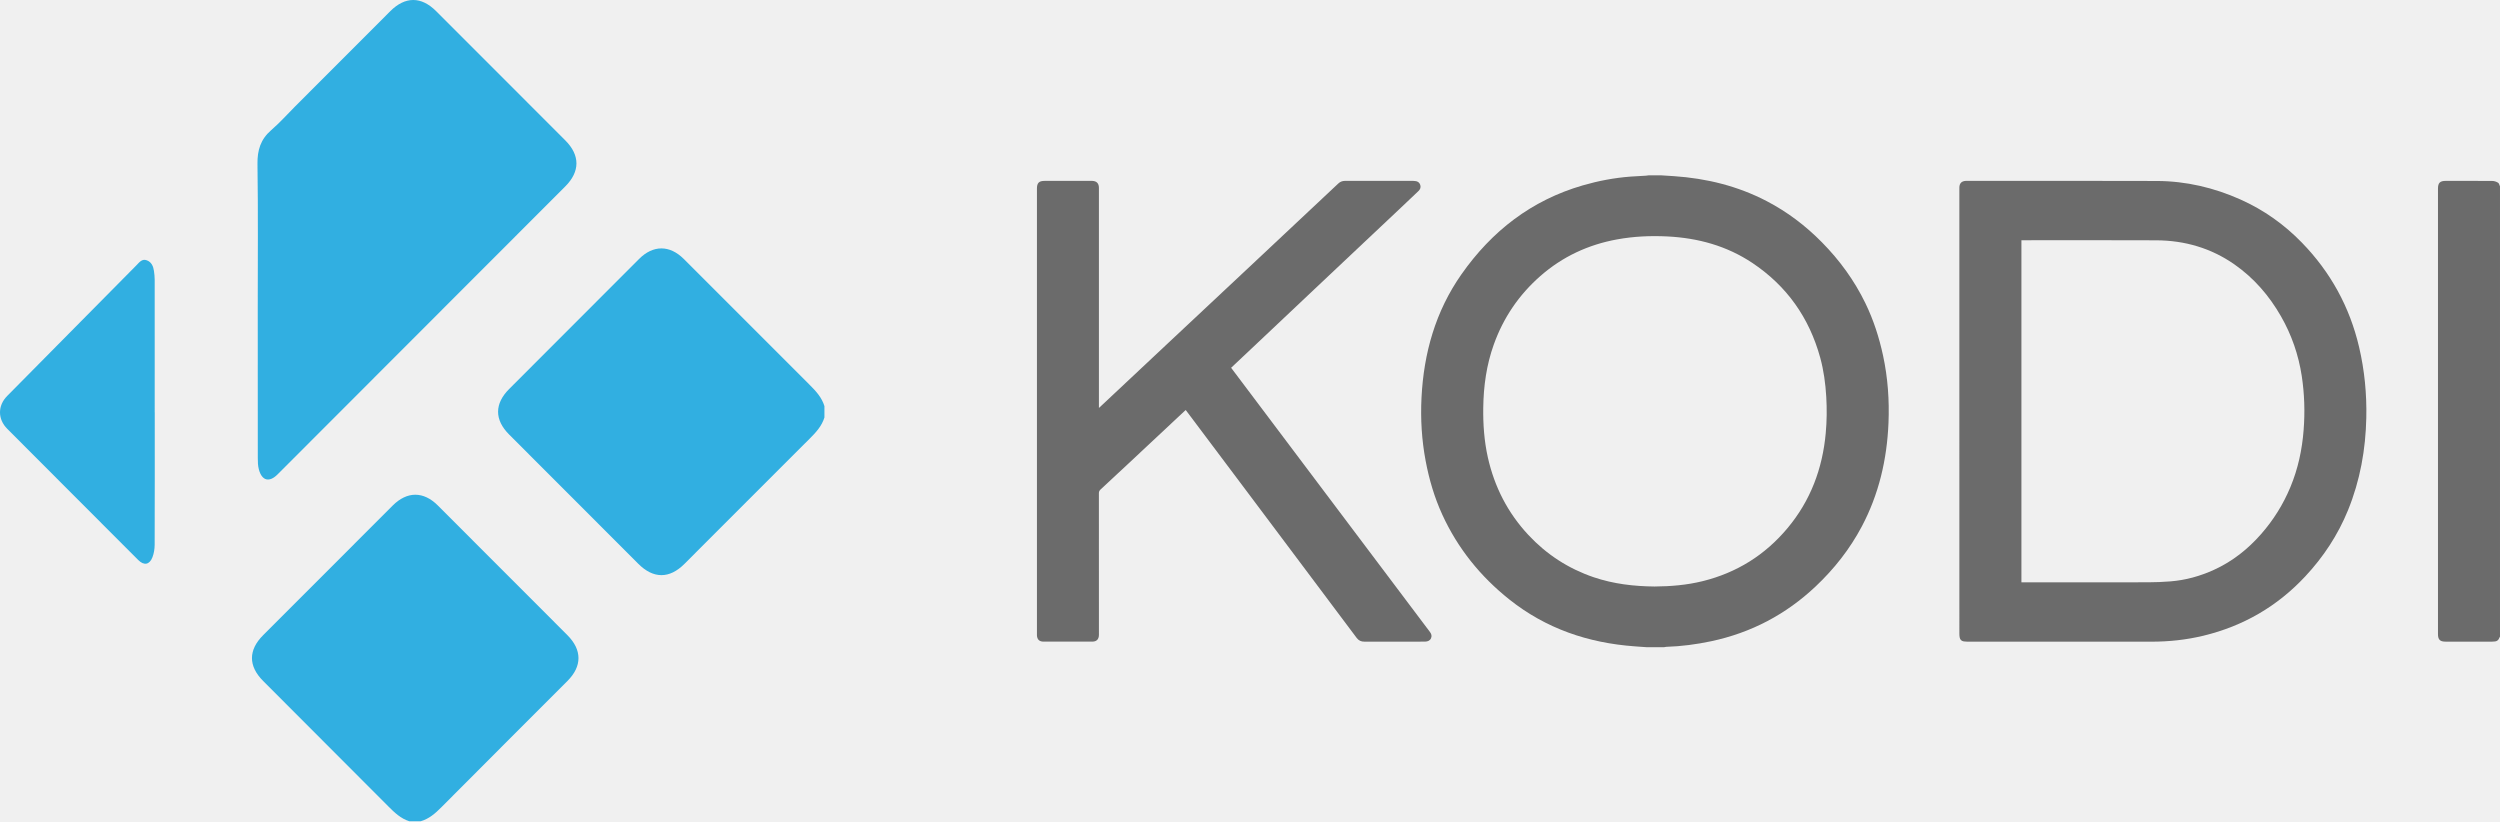
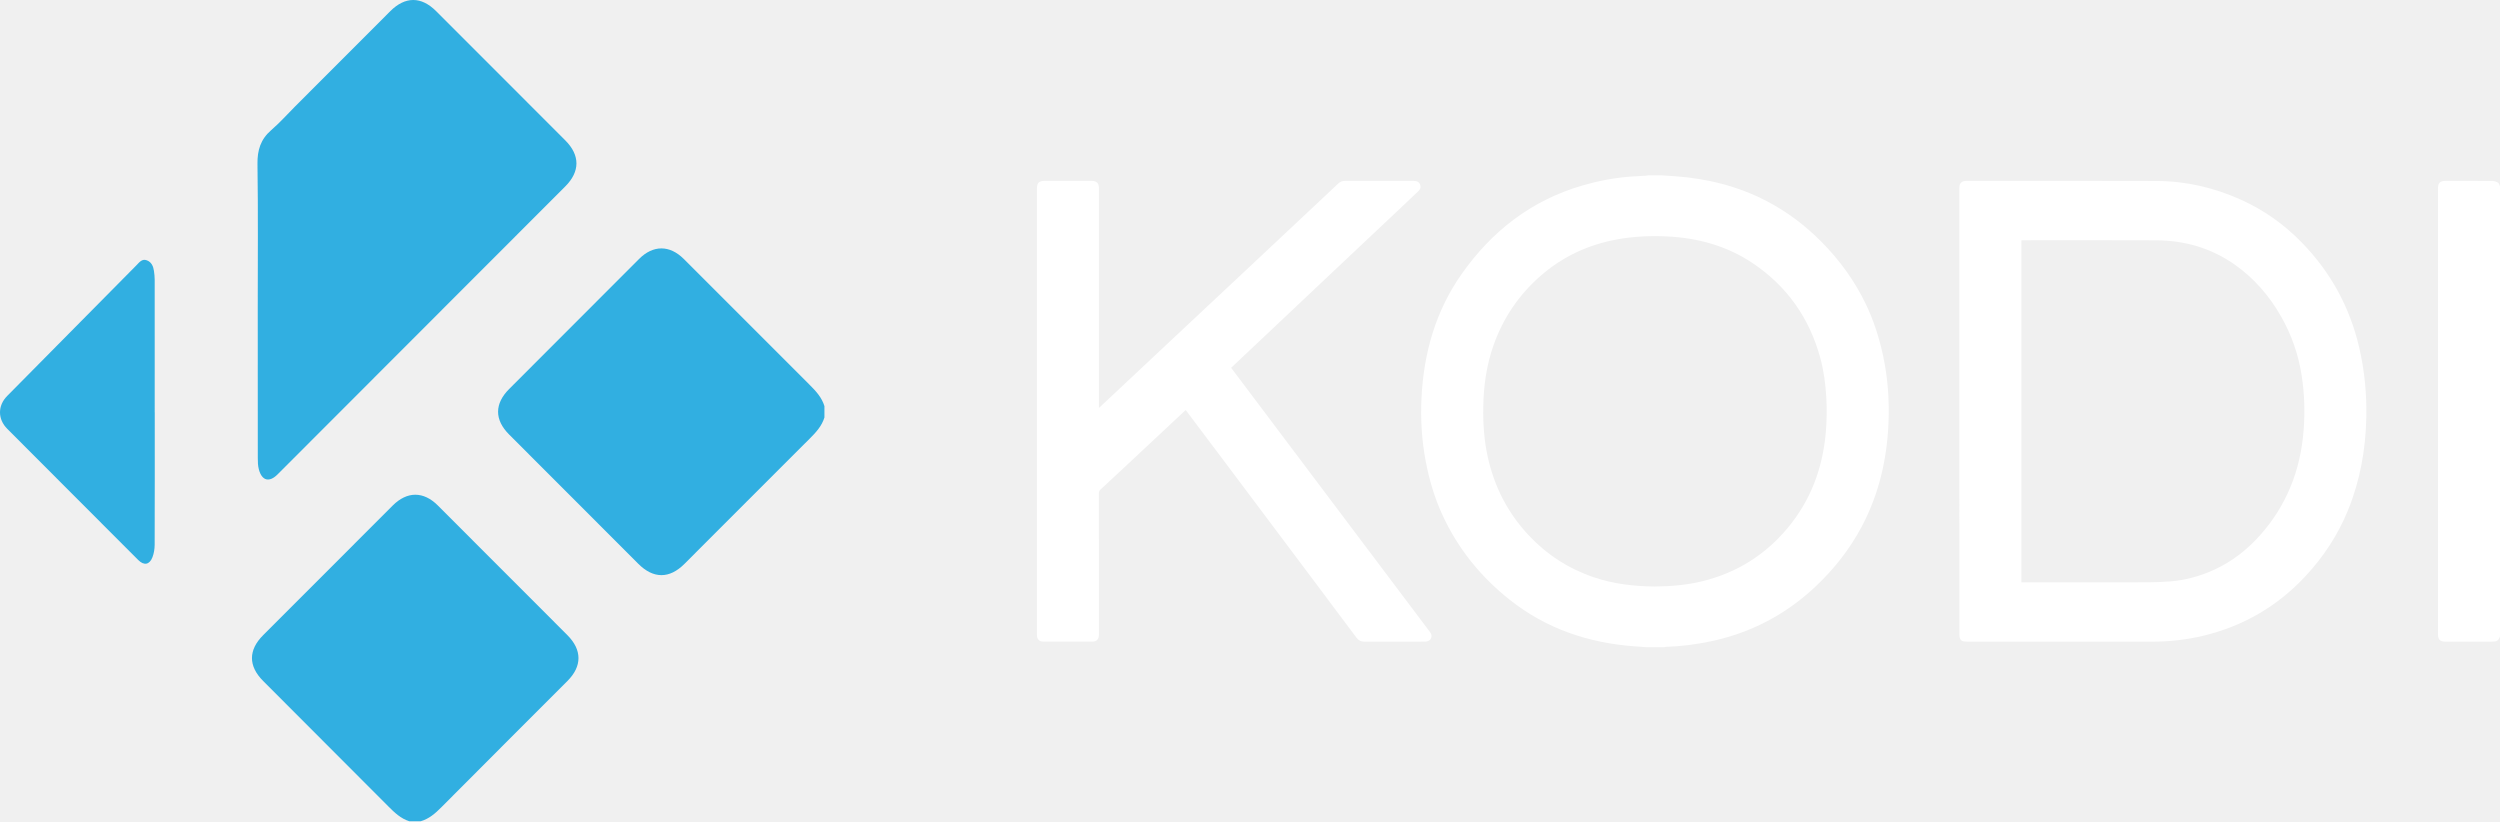
<svg xmlns="http://www.w3.org/2000/svg" version="1.1" id="Ebene_1" x="0px" y="0px" width="239.76px" height="78.762px" viewBox="0 0 239.76 78.762" enable-background="new 0 0 239.76 78.762" xml:space="preserve">
-   <g id="g3" transform="matrix(0.4237353,0,0,0.4237353,-53.58646,-83.34826)">
-     <g id="g5">
-       <path id="path7" fill="#6B6B6B" d="M502.529,236.387c0.954,0.061,1.911,0.119,2.867,0.186    c7.333,0.506,14.344,2.226,20.894,5.629c4.678,2.433,8.827,5.58,12.528,9.334c4.019,4.076,7.343,8.645,9.845,13.8    c1.837,3.784,3.111,7.754,3.996,11.86c1.081,5.035,1.438,10.131,1.224,15.258c-0.346,8.228-2.166,16.091-6.045,23.411    c-2.706,5.107-6.234,9.587-10.431,13.551c-6.73,6.354-14.616,10.498-23.678,12.42c-3.353,0.708-6.734,1.155-10.161,1.261    c-0.154,0.007-0.309,0.051-0.463,0.078h-4.033c-0.876-0.065-1.754-0.124-2.627-0.189c-10.493-0.761-20.071-4.001-28.37-10.606    c-6.55-5.211-11.68-11.569-15.178-19.202c-1.779-3.879-2.971-7.946-3.763-12.134c-0.897-4.736-1.182-9.521-0.943-14.325    c0.507-10.117,3.171-19.563,9.041-27.935c6.87-9.792,15.851-16.758,27.446-20.125c3.535-1.026,7.138-1.71,10.809-1.991    c1.166-0.091,2.332-0.136,3.496-0.207c0.191-0.01,0.38-0.047,0.569-0.073H502.529L502.529,236.387z M500.934,329.444    c3.729-0.028,7.338-0.334,10.88-1.21c7.711-1.904,14.125-5.905,19.221-12.005c5.206-6.225,7.912-13.459,8.645-21.479    c0.253-2.743,0.281-5.494,0.12-8.247c-0.18-2.987-0.572-5.945-1.364-8.835c-2.475-9.025-7.545-16.226-15.331-21.437    c-5.826-3.893-12.344-5.675-19.295-6.02c-3.798-0.187-7.575-0.016-11.32,0.665c-6.545,1.188-12.367,3.89-17.386,8.286    c-4.865,4.265-8.384,9.443-10.56,15.535c-1.65,4.608-2.309,9.379-2.376,14.251c-0.058,3.783,0.21,7.544,1.032,11.241    c1.491,6.674,4.492,12.565,9.177,17.585c4.135,4.43,9.053,7.617,14.78,9.569C491.655,328.874,496.302,329.395,500.934,329.444" />
-       <path id="path9" fill="#6B6B6B" d="M692.285,340.773c-0.394,0.954-0.696,1.148-1.775,1.148    c-3.519,0-7.041,0.002-10.565,0c-1.24,0-1.696-0.461-1.696-1.708v-100.83c0-1.293,0.456-1.746,1.768-1.747    c3.521,0,7.043-0.012,10.562,0.02c0.436,0.003,0.908,0.175,1.281,0.404c0.224,0.141,0.29,0.537,0.426,0.822v101.891H692.285z" />
-       <path id="path11" fill="#6B6B6B" d="M405.102,279.939c1.777,2.358,3.536,4.696,5.295,7.034    c3.73,4.956,7.459,9.913,11.19,14.873c4.798,6.377,9.594,12.752,14.393,19.126c4.702,6.25,9.398,12.498,14.107,18.741    c0.35,0.459,0.5,0.926,0.251,1.461c-0.254,0.539-0.747,0.714-1.302,0.744c-0.254,0.016-0.509,0.002-0.767,0.002    c-4.337,0-8.675-0.002-13.012,0.005c-0.742,0.002-1.286-0.247-1.752-0.864c-8.179-10.933-16.377-21.855-24.573-32.779    c-4.654-6.2-9.311-12.404-13.967-18.604c-0.037-0.052-0.082-0.097-0.149-0.175c-0.565,0.527-1.126,1.05-1.685,1.568    c-3.775,3.531-7.548,7.061-11.322,10.592c-2.081,1.943-4.162,3.888-6.255,5.819c-0.27,0.247-0.38,0.495-0.38,0.864    c0.009,10.56,0.008,21.124,0.008,31.687c0,0.127,0.003,0.256,0,0.385c-0.028,0.968-0.521,1.493-1.488,1.498    c-3.698,0.014-7.393,0.009-11.091,0c-0.938-0.005-1.431-0.53-1.451-1.473c-0.002-0.108,0-0.224,0-0.334V239.476v-0.097    c0-1.273,0.46-1.739,1.724-1.739c3.377-0.001,6.754-0.001,10.131-0.001c0.224,0,0.448-0.007,0.672,0.001    c0.978,0.045,1.459,0.527,1.501,1.5c0.007,0.145,0.001,0.289,0.001,0.432v48.783v0.676c0.838-0.782,1.595-1.484,2.346-2.191    c4.458-4.182,8.912-8.367,13.373-12.547c5.848-5.48,11.7-10.959,17.549-16.44c4.903-4.597,9.801-9.197,14.7-13.795    c2.067-1.939,4.137-3.871,6.197-5.815c0.429-0.406,0.92-0.605,1.507-0.605c5.172,0.001,10.339,0,15.51,0.001    c0.88,0,1.378,0.32,1.563,0.979c0.154,0.544-0.055,0.967-0.436,1.331c-1.498,1.423-2.991,2.845-4.492,4.26    c-2.655,2.503-5.315,5.001-7.969,7.504c-3.683,3.467-7.359,6.932-11.035,10.404c-3.77,3.557-7.536,7.12-11.307,10.675    C410.178,275.167,407.659,277.531,405.102,279.939" />
-       <path id="path13" fill="#6B6B6B" d="M569.924,289.792v-50.223c0-0.146,0-0.289,0.002-0.434    c0.018-0.947,0.498-1.442,1.438-1.496c0.065-0.003,0.129-0.001,0.189-0.001c14.36,0.001,28.716-0.033,43.074,0.022    c6.603,0.023,12.92,1.507,18.949,4.203c5.243,2.345,9.85,5.615,13.851,9.729c6.522,6.696,10.853,14.595,12.98,23.708    c1.226,5.247,1.733,10.559,1.622,15.933c-0.152,7.22-1.406,14.231-4.141,20.94c-2.284,5.6-5.557,10.574-9.682,14.987    c-6.326,6.778-14.015,11.233-23.021,13.415c-3.888,0.94-7.824,1.36-11.825,1.355c-13.906-0.018-27.815-0.007-41.726-0.009    c-0.237,0-0.479-0.018-0.712-0.051c-0.516-0.083-0.834-0.392-0.926-0.903c-0.048-0.267-0.069-0.539-0.069-0.807    C569.924,323.369,569.924,306.581,569.924,289.792 M583.971,328.499h0.618c9.348,0,18.695,0.009,28.043-0.009    c1.676-0.005,3.358-0.074,5.029-0.203c3.471-0.274,6.783-1.194,9.947-2.646c4.139-1.894,7.617-4.655,10.611-8.066    c2.791-3.176,4.996-6.711,6.621-10.611c1.731-4.151,2.66-8.481,3.003-12.961c0.318-4.085,0.189-8.152-0.424-12.199    c-0.731-4.781-2.286-9.294-4.69-13.496c-2.671-4.673-6.121-8.674-10.548-11.765c-5.301-3.701-11.256-5.423-17.681-5.454    c-10.002-0.048-20.009-0.015-30.011-0.017h-0.519v77.427H583.971z" />
-     </g>
-     <g id="g15">
-       <path id="path17" fill="#31AFE1" d="M313.057,291.184c-0.603,1.952-1.921,3.383-3.334,4.791    c-9.464,9.431-18.899,18.896-28.345,28.347c-3.403,3.406-7.04,3.397-10.456-0.023c-9.749-9.756-19.497-19.511-29.24-29.269    c-3.32-3.321-3.318-6.951,0.01-10.281c9.798-9.816,19.601-19.625,29.404-29.434c3.188-3.192,6.937-3.193,10.125-0.003    c9.503,9.506,18.993,19.023,28.513,28.512c1.413,1.407,2.728,2.842,3.323,4.797v2.563H313.057z" />
-       <path id="path19" fill="#31AFE1" d="M219.101,382.575c-1.944-0.618-3.352-1.964-4.753-3.372    c-9.425-9.474-18.877-18.917-28.322-28.373c-3.379-3.383-3.382-6.992-0.01-10.366c9.773-9.781,19.547-19.564,29.323-29.343    c3.251-3.254,6.974-3.266,10.206-0.03c9.775,9.779,19.549,19.564,29.321,29.345c3.357,3.365,3.366,7.048,0.024,10.389    c-9.526,9.539-19.066,19.064-28.57,28.619c-1.361,1.364-2.76,2.595-4.655,3.13H219.101L219.101,382.575z" />
-       <path id="path21" fill="#31AFE1" d="M184.799,266.464c0-10.877,0.098-21.755-0.062-32.628    c-0.045-3.147,0.705-5.605,3.11-7.683c1.931-1.671,3.646-3.599,5.457-5.414c7.166-7.173,14.329-14.344,21.497-21.515    c3.371-3.369,7.006-3.367,10.374,0.002c9.749,9.751,19.495,19.504,29.243,29.259c3.35,3.353,3.346,7.037-0.001,10.389    c-11.528,11.543-23.059,23.082-34.589,34.621c-10.182,10.195-20.362,20.387-30.545,30.576c-1.888,1.89-3.56,1.45-4.244-1.168    c-0.211-0.811-0.229-1.685-0.229-2.531C184.795,289.07,184.799,277.766,184.799,266.464" />
-       <path id="path23" fill="#31AFE1" d="M161.487,290.031c0,9.978,0.014,19.964-0.021,29.943    c-0.005,0.947-0.154,1.952-0.494,2.832c-0.666,1.733-1.916,1.947-3.224,0.641c-4.591-4.582-9.169-9.177-13.75-13.768    c-5.296-5.305-10.594-10.608-15.887-15.916c-2.191-2.199-2.2-5.245-0.018-7.454c9.749-9.858,19.499-19.716,29.252-29.573    c0.645-0.651,1.253-1.535,2.35-1.121c1.047,0.396,1.461,1.341,1.609,2.388c0.094,0.65,0.167,1.31,0.168,1.966    c0.01,10.021,0.006,20.04,0.006,30.063H161.487z" />
-     </g>
+   <defs id="defs7377" />
+   <g id="g5" transform="matrix(0.4237353,0,0,0.4237353,-53.58646,-83.34826)" style="fill:#ffffff;fill-opacity:1">
+     <path style="fill:#ffffff;fill-opacity:1" d="m 502.529,236.387 c 0.954,0.061 1.911,0.119 2.867,0.186 7.333,0.506 14.344,2.226 20.894,5.629 4.678,2.433 8.827,5.58 12.528,9.334 4.019,4.076 7.343,8.645 9.845,13.8 1.837,3.784 3.111,7.754 3.996,11.86 1.081,5.035 1.438,10.131 1.224,15.258 -0.346,8.228 -2.166,16.091 -6.045,23.411 -2.706,5.107 -6.234,9.587 -10.431,13.551 -6.73,6.354 -14.616,10.498 -23.678,12.42 -3.353,0.708 -6.734,1.155 -10.161,1.261 -0.154,0.007 -0.309,0.051 -0.463,0.078 h -4.033 c -0.876,-0.065 -1.754,-0.124 -2.627,-0.189 -10.493,-0.761 -20.071,-4.001 -28.37,-10.606 -6.55,-5.211 -11.68,-11.569 -15.178,-19.202 -1.779,-3.879 -2.971,-7.946 -3.763,-12.134 -0.897,-4.736 -1.182,-9.521 -0.943,-14.325 0.507,-10.117 3.171,-19.563 9.041,-27.935 6.87,-9.792 15.851,-16.758 27.446,-20.125 3.535,-1.026 7.138,-1.71 10.809,-1.991 1.166,-0.091 2.332,-0.136 3.496,-0.207 0.191,-0.01 0.38,-0.047 0.569,-0.073 h 2.977 z m -1.595,93.057 c 3.729,-0.028 7.338,-0.334 10.88,-1.21 7.711,-1.904 14.125,-5.905 19.221,-12.005 5.206,-6.225 7.912,-13.459 8.645,-21.479 0.253,-2.743 0.281,-5.494 0.12,-8.247 -0.18,-2.987 -0.572,-5.945 -1.364,-8.835 -2.475,-9.025 -7.545,-16.226 -15.331,-21.437 -5.826,-3.893 -12.344,-5.675 -19.295,-6.02 -3.798,-0.187 -7.575,-0.016 -11.32,0.665 -6.545,1.188 -12.367,3.89 -17.386,8.286 -4.865,4.265 -8.384,9.443 -10.56,15.535 -1.65,4.608 -2.309,9.379 -2.376,14.251 -0.058,3.783 0.21,7.544 1.032,11.241 1.491,6.674 4.492,12.565 9.177,17.585 4.135,4.43 9.053,7.617 14.78,9.569 4.498,1.531 9.145,2.052 13.777,2.101" id="path7" />
+     <path style="fill:#ffffff;fill-opacity:1" d="m 692.285,340.773 c -0.394,0.954 -0.696,1.148 -1.775,1.148 -3.519,0 -7.041,0.002 -10.565,0 -1.24,0 -1.696,-0.461 -1.696,-1.708 v -100.83 c 0,-1.293 0.456,-1.746 1.768,-1.747 3.521,0 7.043,-0.012 10.562,0.02 0.436,0.003 0.908,0.175 1.281,0.404 0.224,0.141 0.29,0.537 0.426,0.822 v 101.891 z" id="path9" />
+     <path style="fill:#ffffff;fill-opacity:1" d="m 405.102,279.939 c 1.777,2.358 3.536,4.696 5.295,7.034 3.73,4.956 7.459,9.913 11.19,14.873 4.798,6.377 9.594,12.752 14.393,19.126 4.702,6.25 9.398,12.498 14.107,18.741 0.35,0.459 0.5,0.926 0.251,1.461 -0.254,0.539 -0.747,0.714 -1.302,0.744 -0.254,0.016 -0.509,0.002 -0.767,0.002 -4.337,0 -8.675,-0.002 -13.012,0.005 -0.742,0.002 -1.286,-0.247 -1.752,-0.864 -8.179,-10.933 -16.377,-21.855 -24.573,-32.779 -4.654,-6.2 -9.311,-12.404 -13.967,-18.604 -0.037,-0.052 -0.082,-0.097 -0.149,-0.175 -0.565,0.527 -1.126,1.05 -1.685,1.568 -3.775,3.531 -7.548,7.061 -11.322,10.592 -2.081,1.943 -4.162,3.888 -6.255,5.819 -0.27,0.247 -0.38,0.495 -0.38,0.864 0.009,10.56 0.008,21.124 0.008,31.687 0,0.127 0.003,0.256 0,0.385 -0.028,0.968 -0.521,1.493 -1.488,1.498 -3.698,0.014 -7.393,0.009 -11.091,0 -0.938,-0.005 -1.431,-0.53 -1.451,-1.473 -0.002,-0.108 0,-0.224 0,-0.334 v -100.633 -0.097 c 0,-1.273 0.46,-1.739 1.724,-1.739 3.377,-10e-4 6.754,-10e-4 10.131,-10e-4 0.224,0 0.448,-0.007 0.672,10e-4 0.978,0.045 1.459,0.527 1.501,1.5 0.007,0.145 10e-4,0.289 10e-4,0.432 v 48.783 0.676 c 0.838,-0.782 1.595,-1.484 2.346,-2.191 4.458,-4.182 8.912,-8.367 13.373,-12.547 5.848,-5.48 11.7,-10.959 17.549,-16.44 4.903,-4.597 9.801,-9.197 14.7,-13.795 2.067,-1.939 4.137,-3.871 6.197,-5.815 0.429,-0.406 0.92,-0.605 1.507,-0.605 5.172,0.001 10.339,0 15.51,0.001 0.88,0 1.378,0.32 1.563,0.979 0.154,0.544 -0.055,0.967 -0.436,1.331 -1.498,1.423 -2.991,2.845 -4.492,4.26 -2.655,2.503 -5.315,5.001 -7.969,7.504 -3.683,3.467 -7.359,6.932 -11.035,10.404 -3.77,3.557 -7.536,7.12 -11.307,10.675 -2.509,2.375 -5.028,4.739 -7.585,7.147" id="path11" />
+     <path style="fill:#ffffff;fill-opacity:1" d="m 569.924,289.792 v -50.223 c 0,-0.146 0,-0.289 0.002,-0.434 0.018,-0.947 0.498,-1.442 1.438,-1.496 0.065,-0.003 0.129,-0.001 0.189,-0.001 14.36,0.001 28.716,-0.033 43.074,0.022 6.603,0.023 12.92,1.507 18.949,4.203 5.243,2.345 9.85,5.615 13.851,9.729 6.522,6.696 10.853,14.595 12.98,23.708 1.226,5.247 1.733,10.559 1.622,15.933 -0.152,7.22 -1.406,14.231 -4.141,20.94 -2.284,5.6 -5.557,10.574 -9.682,14.987 -6.326,6.778 -14.015,11.233 -23.021,13.415 -3.888,0.94 -7.824,1.36 -11.825,1.355 -13.906,-0.018 -27.815,-0.007 -41.726,-0.009 -0.237,0 -0.479,-0.018 -0.712,-0.051 -0.516,-0.083 -0.834,-0.392 -0.926,-0.903 -0.048,-0.267 -0.069,-0.539 -0.069,-0.807 -0.003,-16.791 -0.003,-33.579 -0.003,-50.368 m 14.047,38.707 h 0.618 c 9.348,0 18.695,0.009 28.043,-0.009 1.676,-0.005 3.358,-0.074 5.029,-0.203 3.471,-0.274 6.783,-1.194 9.947,-2.646 4.139,-1.894 7.617,-4.655 10.611,-8.066 2.791,-3.176 4.996,-6.711 6.621,-10.611 1.731,-4.151 2.66,-8.481 3.003,-12.961 0.318,-4.085 0.189,-8.152 -0.424,-12.199 -0.731,-4.781 -2.286,-9.294 -4.69,-13.496 -2.671,-4.673 -6.121,-8.674 -10.548,-11.765 -5.301,-3.701 -11.256,-5.423 -17.681,-5.454 -10.002,-0.048 -20.009,-0.015 -30.011,-0.017 h -0.519 v 77.427 z" id="path13" />
+   </g>
+   <g id="g15" transform="matrix(0.4237353,0,0,0.4237353,-53.58646,-83.34826)">
+     <path style="fill:#31afe1" d="m 313.057,291.184 c -0.603,1.952 -1.921,3.383 -3.334,4.791 -9.464,9.431 -18.899,18.896 -28.345,28.347 -3.403,3.406 -7.04,3.397 -10.456,-0.023 -9.749,-9.756 -19.497,-19.511 -29.24,-29.269 -3.32,-3.321 -3.318,-6.951 0.01,-10.281 9.798,-9.816 19.601,-19.625 29.404,-29.434 3.188,-3.192 6.937,-3.193 10.125,-0.003 9.503,9.506 18.993,19.023 28.513,28.512 1.413,1.407 2.728,2.842 3.323,4.797 v 2.563 z" id="path17" />
+     <path style="fill:#31afe1" d="m 219.101,382.575 c -1.944,-0.618 -3.352,-1.964 -4.753,-3.372 -9.425,-9.474 -18.877,-18.917 -28.322,-28.373 -3.379,-3.383 -3.382,-6.992 -0.01,-10.366 9.773,-9.781 19.547,-19.564 29.323,-29.343 3.251,-3.254 6.974,-3.266 10.206,-0.03 9.775,9.779 19.549,19.564 29.321,29.345 3.357,3.365 3.366,7.048 0.024,10.389 -9.526,9.539 -19.066,19.064 -28.57,28.619 -1.361,1.364 -2.76,2.595 -4.655,3.13 h -2.564 z" id="path19" />
+     <path style="fill:#31afe1" d="m 184.799,266.464 c 0,-10.877 0.098,-21.755 -0.062,-32.628 -0.045,-3.147 0.705,-5.605 3.11,-7.683 1.931,-1.671 3.646,-3.599 5.457,-5.414 7.166,-7.173 14.329,-14.344 21.497,-21.515 3.371,-3.369 7.006,-3.367 10.374,0.002 9.749,9.751 19.495,19.504 29.243,29.259 3.35,3.353 3.346,7.037 -0.001,10.389 -11.528,11.543 -23.059,23.082 -34.589,34.621 -10.182,10.195 -20.362,20.387 -30.545,30.576 -1.888,1.89 -3.56,1.45 -4.244,-1.168 -0.211,-0.811 -0.229,-1.685 -0.229,-2.531 -0.015,-11.302 -0.011,-22.606 -0.011,-33.908" id="path21" />
+     <path style="fill:#31afe1" d="m 161.487,290.031 c 0,9.978 0.014,19.964 -0.021,29.943 -0.005,0.947 -0.154,1.952 -0.494,2.832 -0.666,1.733 -1.916,1.947 -3.224,0.641 -4.591,-4.582 -9.169,-9.177 -13.75,-13.768 -5.296,-5.305 -10.594,-10.608 -15.887,-15.916 -2.191,-2.199 -2.2,-5.245 -0.018,-7.454 9.749,-9.858 19.499,-19.716 29.252,-29.573 0.645,-0.651 1.253,-1.535 2.35,-1.121 1.047,0.396 1.461,1.341 1.609,2.388 0.094,0.65 0.167,1.31 0.168,1.966 0.01,10.021 0.006,20.04 0.006,30.063 h 0.009 z" id="path23" />
  </g>
</svg>
